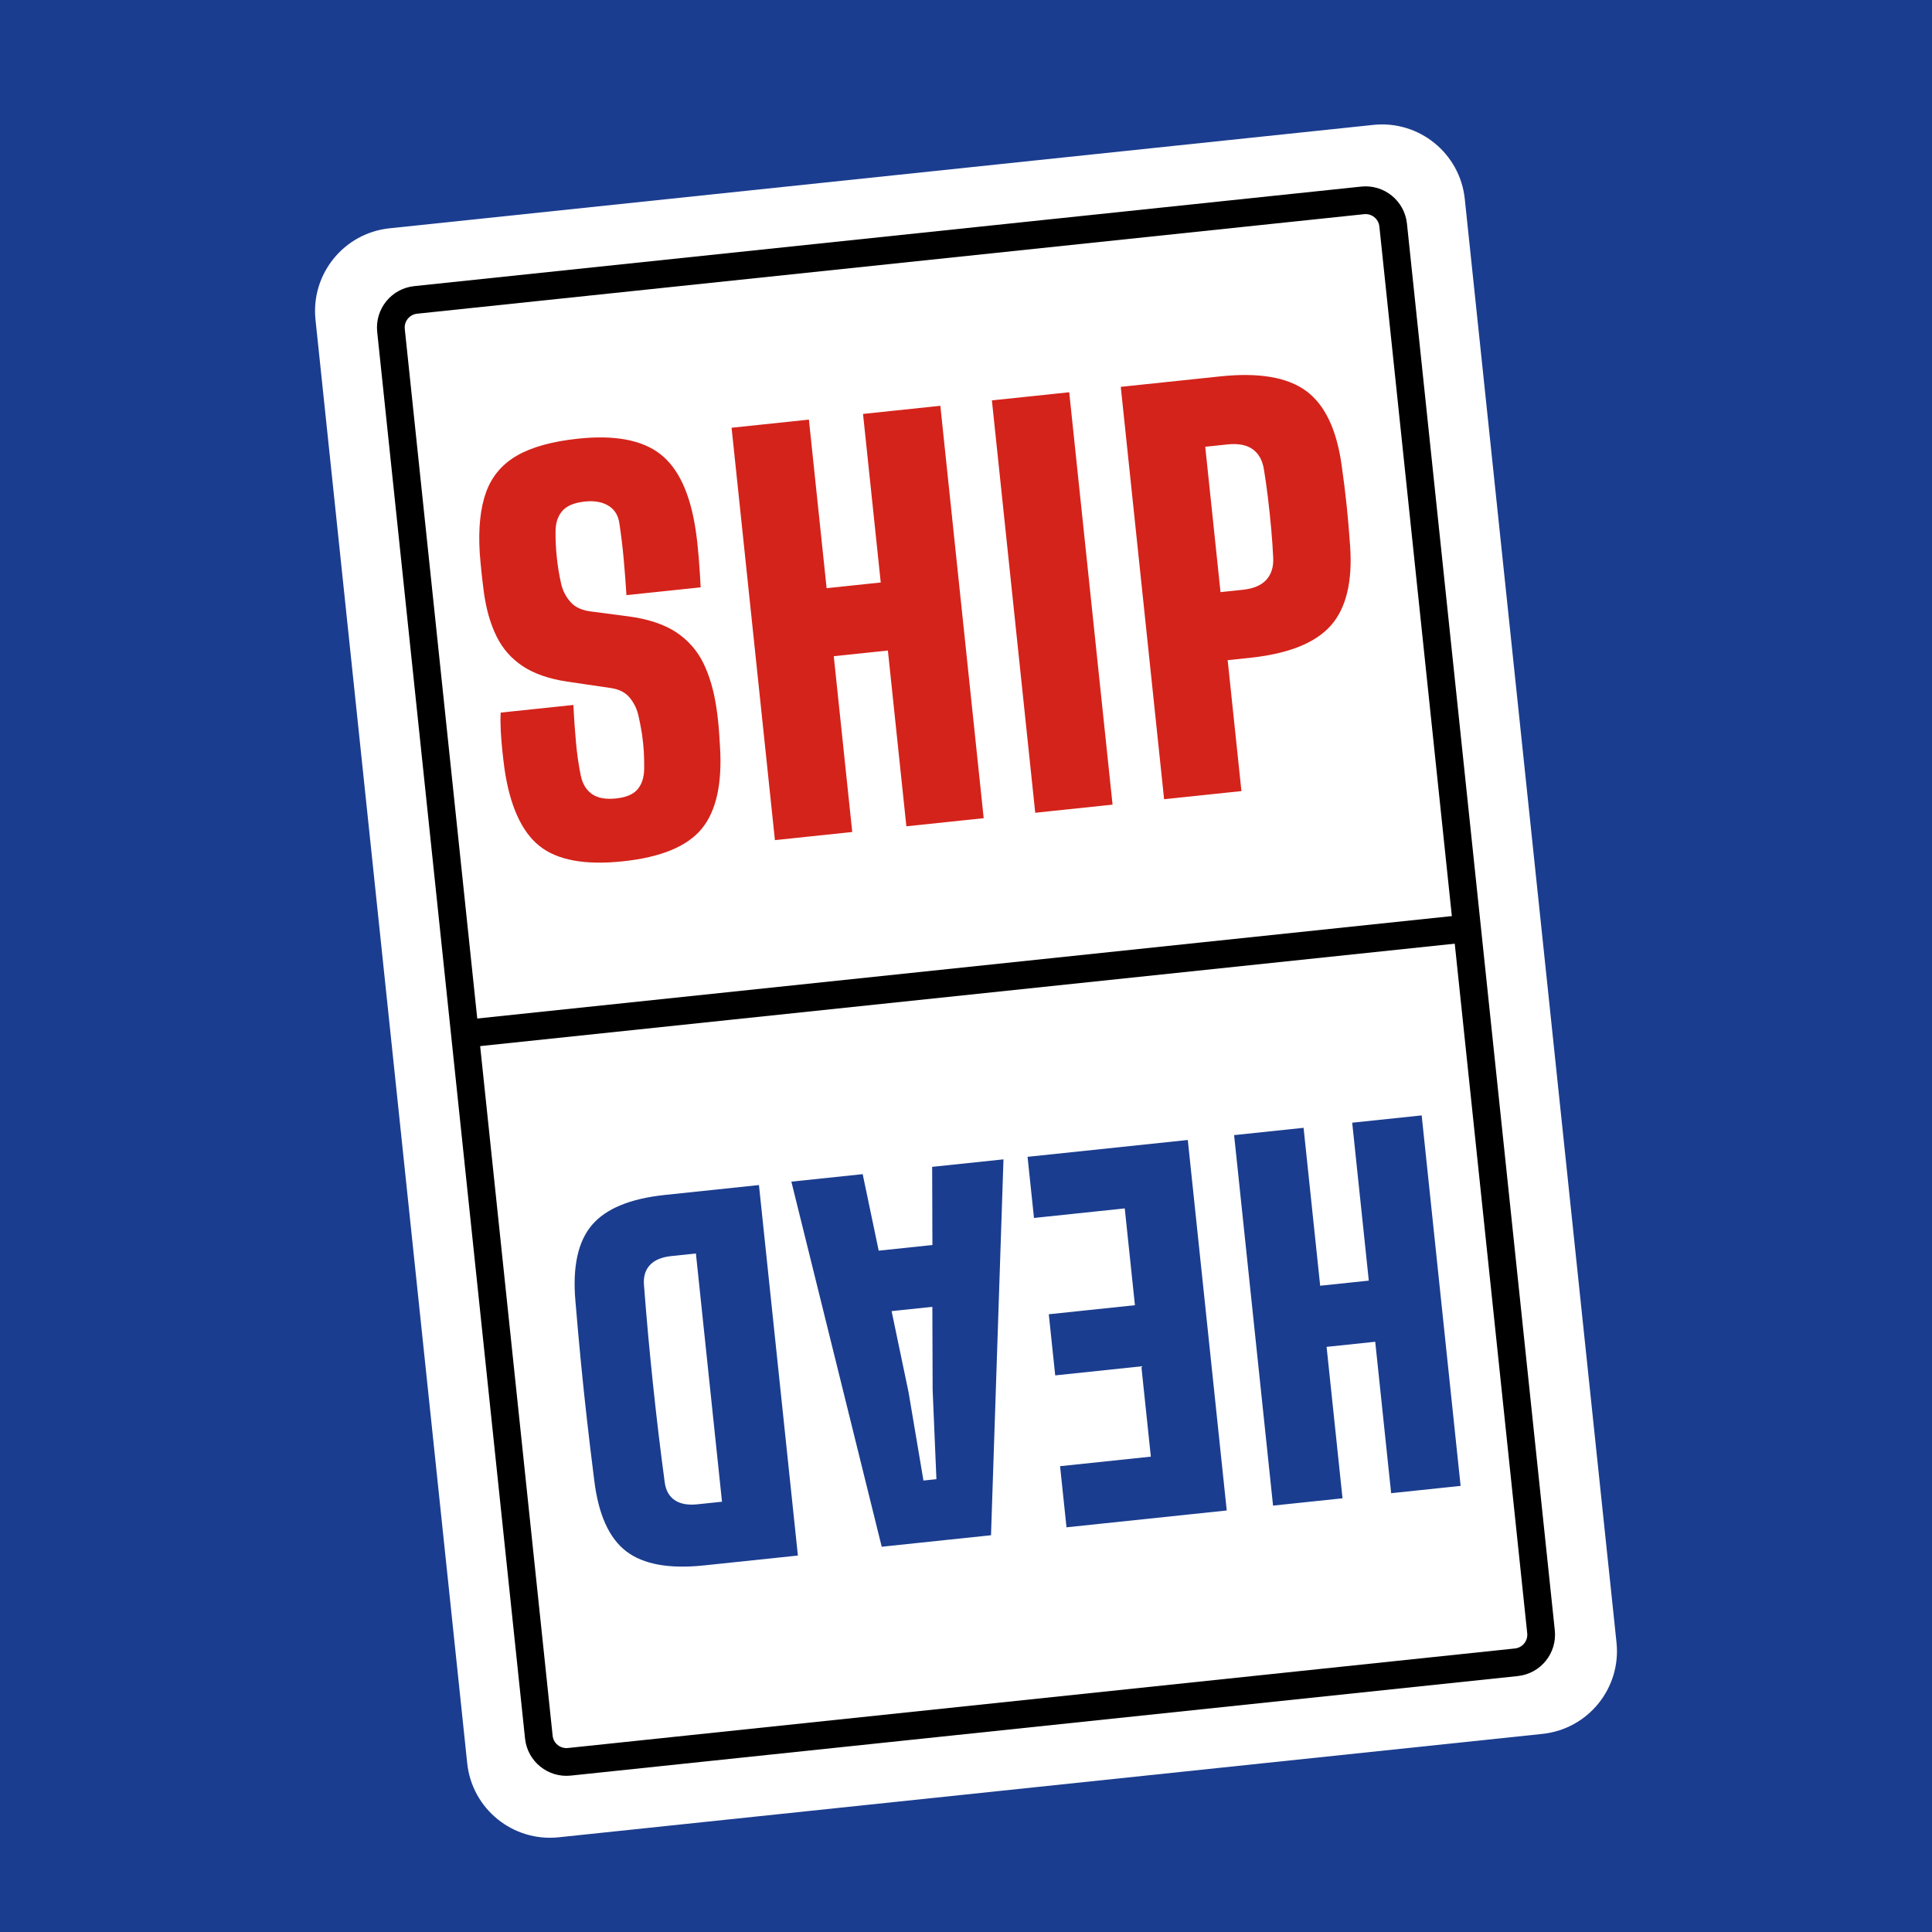
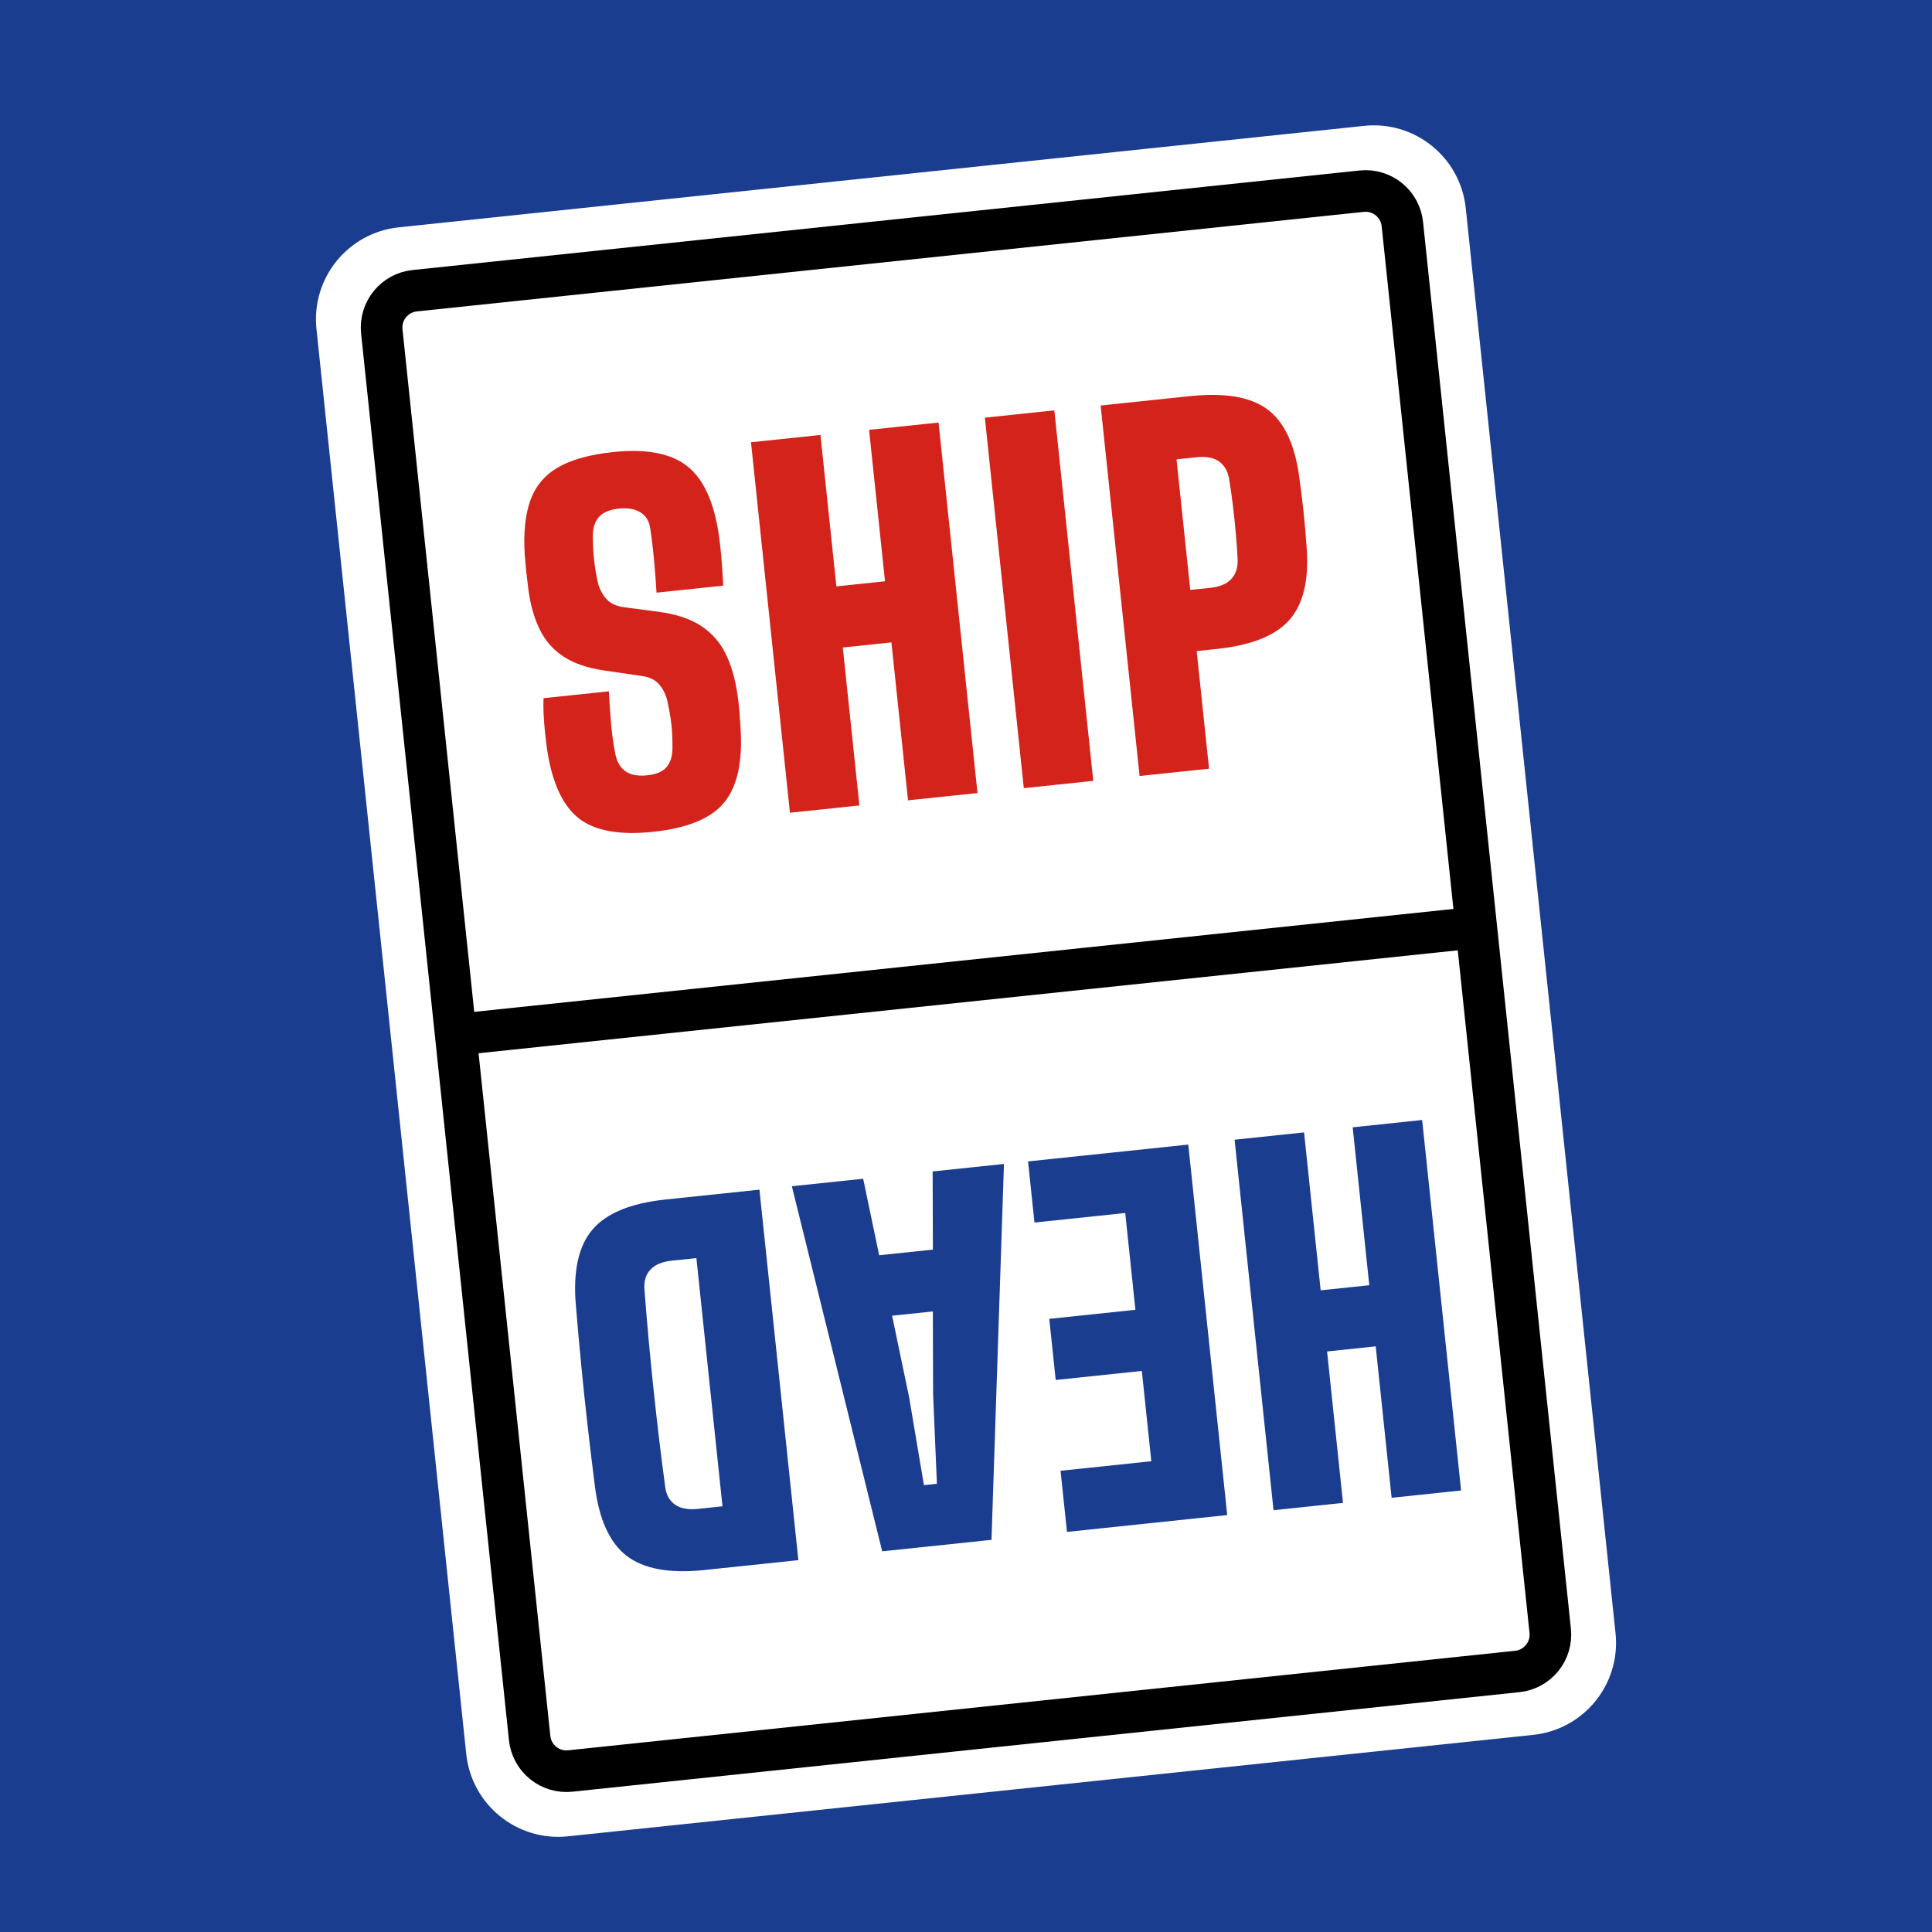
<svg xmlns="http://www.w3.org/2000/svg" viewBox="0 0 1024 1024">
  <rect width="1024" height="1024" fill="#1b3d8f" />
  <g transform="translate(512 520) rotate(-6) scale(2.45) translate(-125 -175)">
-     <rect width="250" height="350" rx="18" fill="#ffffff" />
-     <rect x="16" y="16" width="218" height="318" rx="6" fill="none" stroke="#000000" stroke-width="6" />
-     <path d="M16 175H234" stroke="#000000" stroke-width="6" />
-     <g fill="#d4231b" transform="translate(30 30)">
-       <path transform="translate(-2.80 110.35) scale(1.1213)" d="M23.75 1Q12.75 1 8.08-3.65Q3.40-8.30 2.95-19.10Q2.90-20.70 2.90-22.62Q2.90-24.55 3-26.48Q3.10-28.40 3.35-30L17.45-30Q17.25-26.35 17.20-22.80Q17.15-19.25 17.45-16.30Q17.70-13.85 19.23-12.53Q20.75-11.20 23.75-11.20Q26.70-11.20 28.08-12.53Q29.45-13.85 29.75-16.30Q29.95-18 30.03-19.68Q30.10-21.35 30.03-23.03Q29.95-24.70 29.75-26.40Q29.55-28.50 28.45-30.20Q27.35-31.90 24.95-32.50L16.75-34.60Q11.55-35.95 8.50-38.48Q5.45-41 4.08-44.75Q2.70-48.50 2.55-53.50Q2.50-55.70 2.50-57.43Q2.50-59.15 2.55-61Q2.85-68.15 4.98-72.55Q7.10-76.95 11.65-78.98Q16.20-81 23.75-81Q34.40-81 39.20-76.37Q44-71.75 44.45-61Q44.55-58.85 44.48-55.75Q44.40-52.65 44.25-50L29.85-50Q30-53.45 30.05-56.90Q30.10-60.35 29.95-63.80Q29.90-66.20 28.23-67.50Q26.55-68.80 23.75-68.80Q20.75-68.80 19.30-67.50Q17.85-66.20 17.55-63.80Q17.25-61.25 17.25-58.65Q17.25-56.05 17.55-53.50Q17.80-51.50 18.95-49.85Q20.10-48.20 22.65-47.60L29.75-45.90Q35.35-44.55 38.58-41.93Q41.80-39.30 43.23-35.43Q44.65-31.55 44.85-26.40Q44.90-25.25 44.90-24Q44.90-22.75 44.85-21.50Q44.80-20.25 44.75-19.10Q44.30-8.30 39.58-3.65Q34.85 1 23.75 1M68.40 0L53.40 0L53.40-80L68.40-80L68.40-47.30L78.90-47.30L78.90-80L93.90-80L93.90 0L78.90 0L78.90-34.10L68.40-34.10M118.90 0L103.90 0L103.90-80L118.90-80M143.90 0L128.90 0L128.90-80L148.20-80Q159.40-80 164.38-75.48Q169.35-70.95 169.70-60.50Q169.85-56.30 169.85-52.70Q169.85-49.10 169.70-44.90Q169.35-34.50 164.38-29.95Q159.40-25.40 148.20-25.40L143.90-25.40L143.90 0M143.90-66.80L143.90-38.60L148.20-38.60Q151.35-38.60 152.95-40.05Q154.55-41.50 154.70-44.10Q154.85-46.55 154.90-49.62Q154.95-52.70 154.90-55.78Q154.85-58.85 154.70-61.30Q154.55-63.95 152.95-65.37Q151.35-66.80 148.20-66.80" />
+     <rect width="250" height="350" rx="20" fill="#ffffff" />
+     <rect x="14" y="14" width="222" height="322" rx="8" fill="none" stroke="#000000" stroke-width="9" />
+     <path d="M14 175H236" stroke="#000000" stroke-width="9" />
+     <g transform="translate(30 30)">
+       <path fill="#d4231b" transform="translate(7.13 104.80) scale(1.0074)" d="M23.75 1Q12.75 1 8.08-3.65Q3.40-8.30 2.95-19.10Q2.90-20.70 2.90-22.62Q2.90-24.55 3-26.48Q3.10-28.40 3.35-30L17.45-30Q17.25-26.35 17.20-22.80Q17.15-19.25 17.45-16.30Q17.70-13.85 19.23-12.53Q20.75-11.20 23.75-11.20Q26.70-11.20 28.08-12.53Q29.45-13.85 29.75-16.30Q29.95-18 30.03-19.68Q30.10-21.35 30.03-23.03Q29.95-24.70 29.75-26.40Q29.55-28.50 28.45-30.20Q27.35-31.90 24.95-32.50L16.75-34.60Q11.55-35.95 8.50-38.48Q5.45-41 4.08-44.75Q2.70-48.50 2.55-53.50Q2.50-55.70 2.50-57.43Q2.50-59.15 2.55-61Q2.85-68.15 4.98-72.55Q7.10-76.95 11.65-78.98Q16.20-81 23.75-81Q34.40-81 39.20-76.37Q44-71.75 44.45-61Q44.55-58.85 44.48-55.75Q44.40-52.65 44.25-50L29.85-50Q30-53.45 30.05-56.90Q30.10-60.35 29.95-63.80Q29.90-66.20 28.23-67.50Q26.55-68.80 23.75-68.80Q20.75-68.80 19.30-67.50Q17.85-66.20 17.55-63.80Q17.25-61.25 17.25-58.65Q17.25-56.05 17.55-53.50Q17.80-51.50 18.95-49.85Q20.10-48.20 22.65-47.60L29.75-45.90Q35.35-44.55 38.58-41.93Q41.80-39.30 43.23-35.43Q44.65-31.55 44.85-26.40Q44.90-25.25 44.90-24Q44.90-22.75 44.85-21.50Q44.80-20.25 44.75-19.10Q44.30-8.30 39.58-3.65Q34.85 1 23.75 1M68.40 0L53.40 0L53.40-80L68.40-80L68.40-47.30L78.90-47.30L78.90-80L93.90-80L93.90 0L78.90 0L78.90-34.10L68.40-34.10M118.90 0L103.90 0L103.90-80L118.90-80M143.90 0L128.90 0L128.90-80L148.20-80Q159.40-80 164.38-75.48Q169.35-70.95 169.70-60.50Q169.85-56.30 169.85-52.70Q169.85-49.10 169.70-44.90Q169.35-34.50 164.38-29.95Q159.40-25.40 148.20-25.40L143.90-25.40L143.90 0M143.90-66.80L143.90-38.60L148.20-38.60Q151.35-38.60 152.95-40.05Q154.55-41.50 154.70-44.10Q154.85-46.55 154.90-49.62Q154.95-52.70 154.90-55.78Q154.85-58.85 154.70-61.30Q154.55-63.95 152.95-65.37Q151.35-66.80 148.20-66.80" />
    </g>
-     <g fill="#1b3d8f" transform="rotate(180 125 175) translate(30 30)">
-       <path transform="translate(-4.03 105.80) scale(1.0074)" d="M19 0L4 0L4-80L19-80L19-47.30L29.50-47.30L29.50-80L44.50-80L44.50 0L29.50 0L29.50-34.10L19-34.10M89.10 0L54.50 0L54.50-80L89.10-80L89.10-66.80L69.50-66.80L69.50-47.30L88.10-47.30L88.10-34.10L69.50-34.10L69.50-13.20L89.10-13.20M109.70 0L94.30 0L105.40-80L129-80L140.10 0L124.70 0L123-16.70L111.40-16.70L109.70 0M114.60-47.60L112.80-29.90L121.60-29.90L119.80-47.60L118.60-66.80L115.80-66.80M167.40 0L147.10 0L147.10-80L167.40-80Q178.65-80 183.68-75.23Q188.70-70.45 188.90-59.50Q189.05-52.55 189.10-46.30Q189.15-40.05 189.10-33.80Q189.05-27.55 188.90-20.60Q188.70-9.60 183.68-4.80Q178.65 0 167.40 0M162.10-66.80L162.10-13.20L167.40-13.20Q170.55-13.20 172.20-14.65Q173.85-16.10 173.90-18.80Q174.05-24.15 174.13-29.45Q174.20-34.75 174.20-40.05Q174.20-45.35 174.13-50.68Q174.05-56 173.90-61.30Q173.85-63.95 172.20-65.37Q170.55-66.80 167.40-66.80" />
+     <g transform="rotate(180 125 175) translate(30 30)">
+       <path fill="#1b3d8f" transform="translate(-4.03 104.80) scale(1.0074)" d="M19 0L4 0L4-80L19-80L19-47.30L29.50-47.30L29.50-80L44.50-80L44.50 0L29.50 0L29.50-34.10L19-34.10M89.10 0L54.50 0L54.50-80L89.10-80L89.10-66.80L69.50-66.80L69.50-47.30L88.10-47.30L88.10-34.10L69.50-34.10L69.50-13.20L89.10-13.20M109.70 0L94.30 0L105.40-80L129-80L140.10 0L124.70 0L123-16.70L111.40-16.70L109.70 0M114.60-47.60L112.80-29.90L121.60-29.90L119.80-47.60L118.60-66.80L115.80-66.80M167.40 0L147.10 0L147.10-80L167.40-80Q178.65-80 183.68-75.23Q188.70-70.45 188.90-59.50Q189.05-52.55 189.10-46.30Q189.15-40.05 189.10-33.80Q189.05-27.55 188.90-20.60Q188.70-9.60 183.68-4.80Q178.65 0 167.40 0M162.10-66.80L162.10-13.20L167.40-13.20Q170.55-13.20 172.20-14.65Q173.85-16.10 173.90-18.80Q174.05-24.15 174.13-29.45Q174.20-34.75 174.20-40.05Q174.20-45.35 174.13-50.68Q174.05-56 173.90-61.30Q173.85-63.95 172.20-65.37Q170.55-66.80 167.40-66.80" />
    </g>
  </g>
</svg>
